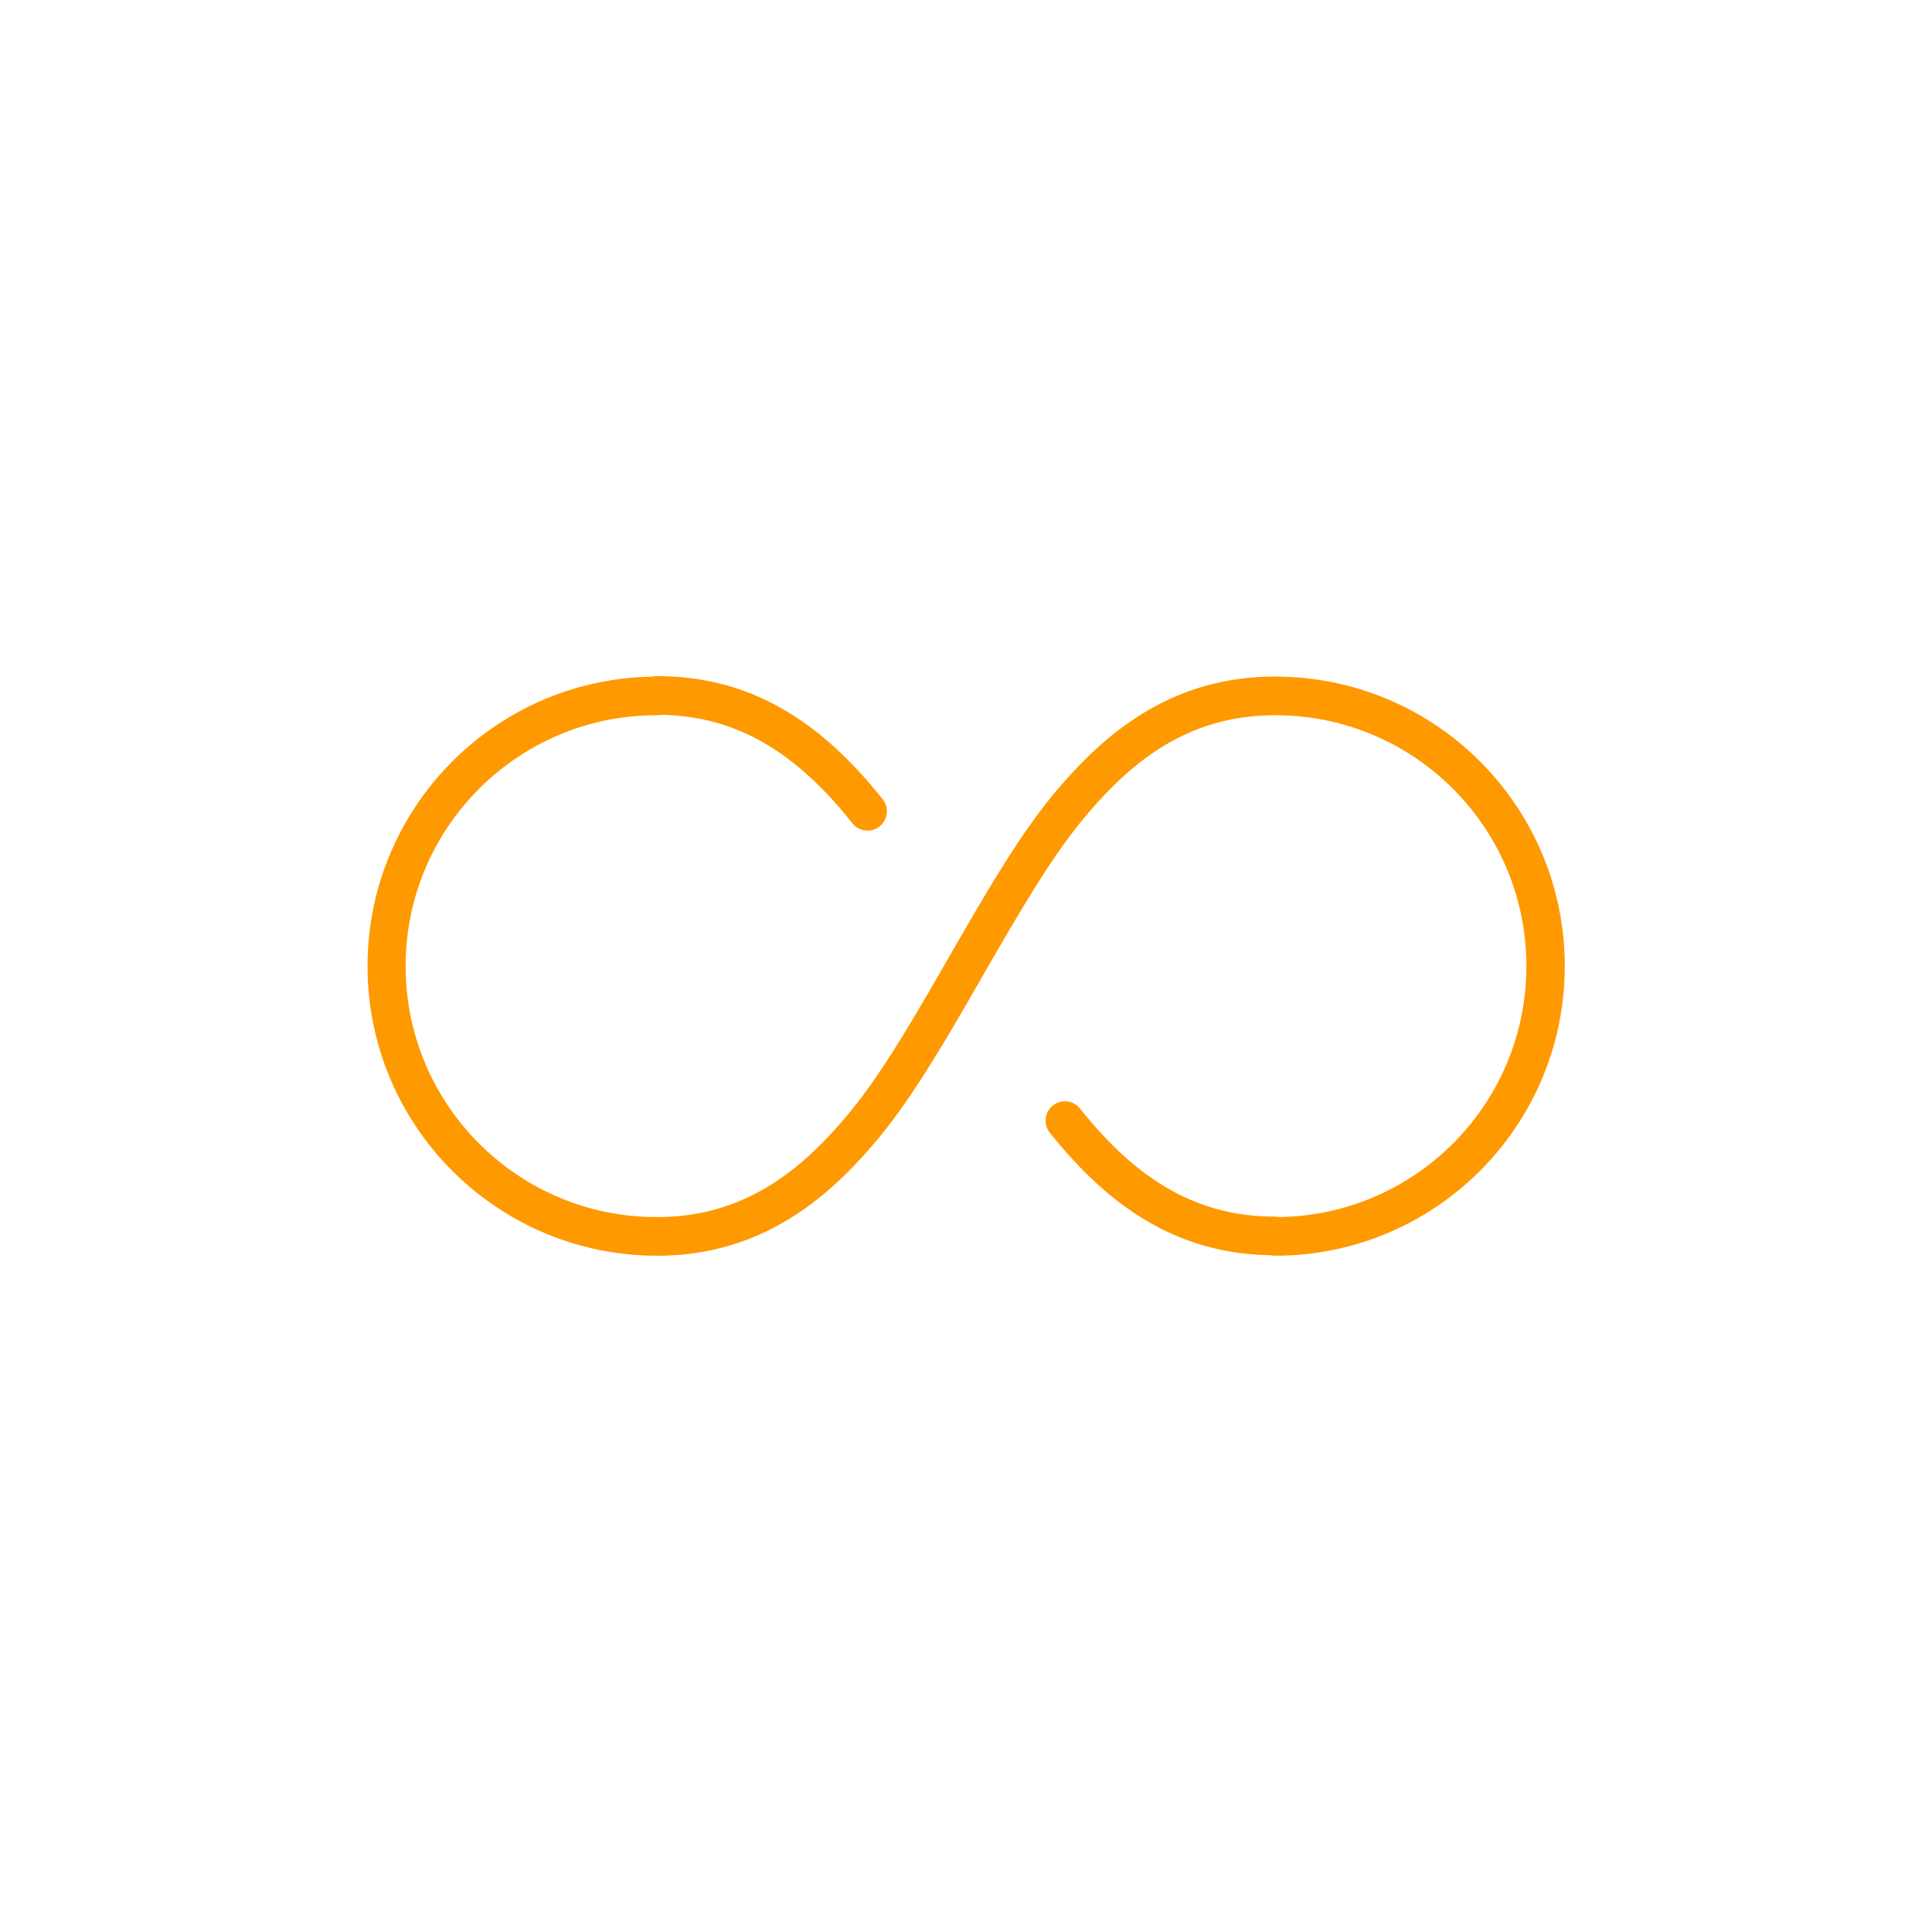
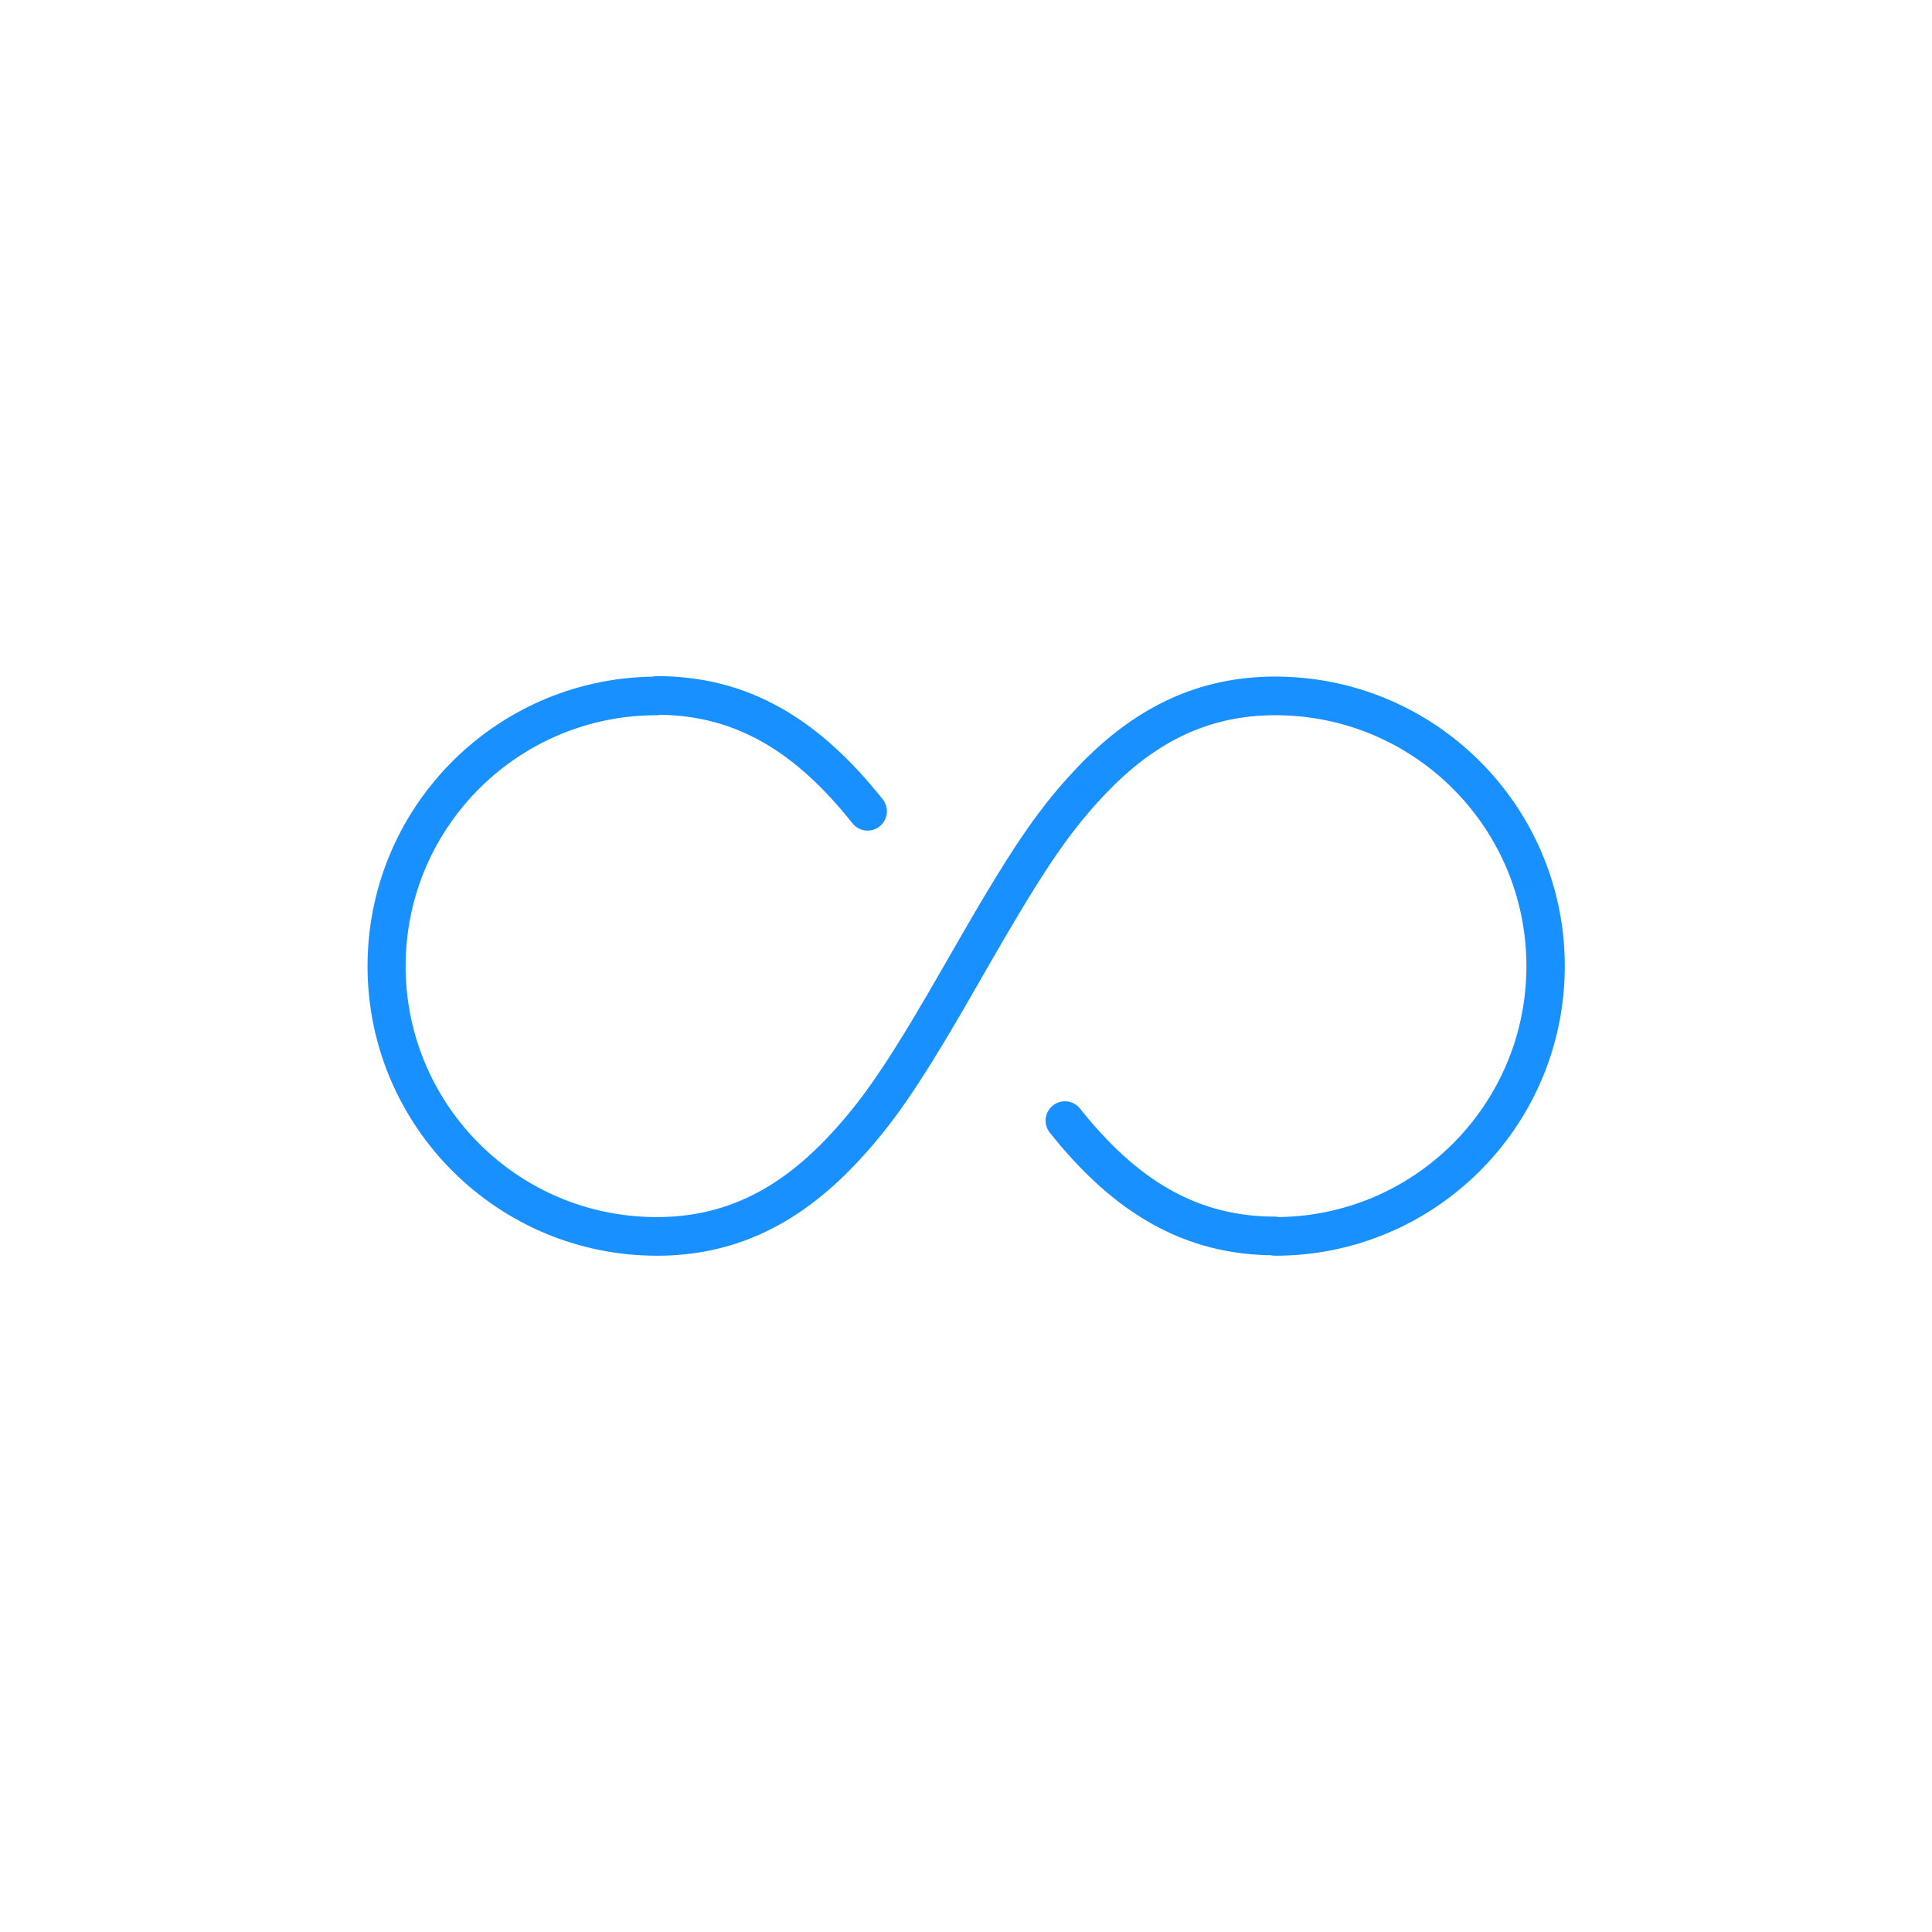
- <svg xmlns="http://www.w3.org/2000/svg" t="1625057981388" class="icon" viewBox="0 0 1024 1024" version="1.1" p-id="661" data-spm-anchor-id="a313x.7781069.0.i0" width="64" height="64">
+ <svg xmlns="http://www.w3.org/2000/svg" t="1626852933732" class="icon" viewBox="0 0 1024 1024" version="1.1" p-id="1042" width="128" height="128">
  <defs>
    <style type="text/css" />
  </defs>
-   <path d="M348.16 358.359c48.23 0 85.791 22.426 119.89 65.536a10.24 10.24 0 0 1-16.056 12.698c-30.044-37.96-61.573-57.119-101.806-57.733a8.448 8.448 0 0 1-2.028 0.225 132.997 132.997 0 0 0-3.471 265.953l3.471 0.041c35.021 0 63.529-13.957 89.876-41.585l1.69-1.802 3.328-3.615 3.236-3.676 1.597-1.864 3.164-3.82 3.133-3.942 3.133-4.116 1.567-2.13 3.174-4.413 1.608-2.304 4.925-7.301 3.41-5.243 3.533-5.581 3.686-5.949 3.85-6.349 8.315-14.029 11.766-20.388 7.465-12.974 6.861-11.766 4.28-7.219 6.042-10.004 5.663-9.083 5.366-8.294 3.451-5.13c0.573-0.84 1.126-1.659 1.7-2.458l3.348-4.751c1.116-1.536 2.222-3.041 3.328-4.506l3.308-4.332 3.318-4.168 3.359-4.045 3.43-3.953 1.741-1.946 3.564-3.881 1.823-1.935c28.979-30.392 61.399-46.807 100.588-47.872l4.291-0.051 3.359 0.041a153.477 153.477 0 0 1-3.574 306.913c-0.788 0-1.556-0.092-2.284-0.256l2.284 0.02c-48.026 0-85.453-22.241-119.45-65.004a10.24 10.24 0 1 1 16.036-12.739c30.413 38.267 62.392 57.262 103.414 57.262 0.676 0 1.341 0.061 1.987 0.195l-1.987 0.041a132.997 132.997 0 0 0 3.471-265.953l-3.615-0.051-3.584 0.061c-33.311 0.963-60.723 14.889-86.118 41.523l-1.69 1.802-3.328 3.615-3.236 3.676-3.174 3.758-3.144 3.871-3.133 4.035a268.083 268.083 0 0 0-1.567 2.079l-3.154 4.301-1.587 2.243-3.236 4.659-3.308 4.936-3.4 5.243-3.533 5.581-5.591 9.073-5.99 10.015-4.26 7.25-6.861 11.807-14.725 25.59-6.676 11.387-4.178 6.994-5.908 9.687-3.738 5.96-3.604 5.612-3.502 5.284-3.41 4.997-3.359 4.741-3.318 4.516-3.308 4.332-3.328 4.168-3.359 4.045-3.42 3.953-1.741 1.946-3.574 3.881-1.823 1.935c-28.979 30.403-61.42 46.817-100.618 47.882l-4.076 0.051a153.477 153.477 0 0 1-2.355-306.934c0.758-0.174 1.536-0.266 2.355-0.266z" p-id="662" fill="#FF9900" />
+   <path d="M348.16 358.359c48.23 0 85.791 22.426 119.89 65.536a10.24 10.24 0 0 1-16.056 12.698c-30.044-37.96-61.573-57.119-101.806-57.733a8.448 8.448 0 0 1-2.028 0.225 132.997 132.997 0 0 0-3.471 265.953l3.471 0.041c35.021 0 63.529-13.957 89.876-41.585l1.69-1.802 3.328-3.615 3.236-3.676 1.597-1.864 3.164-3.82 3.133-3.942 3.133-4.116 1.567-2.13 3.174-4.413 1.608-2.304 4.925-7.301 3.41-5.243 3.533-5.581 3.686-5.949 3.85-6.349 8.315-14.029 11.766-20.388 7.465-12.974 6.861-11.766 4.28-7.219 6.042-10.004 5.663-9.083 5.366-8.294 3.451-5.13c0.573-0.84 1.126-1.659 1.7-2.458l3.348-4.751c1.116-1.536 2.222-3.041 3.328-4.506l3.308-4.332 3.318-4.168 3.359-4.045 3.43-3.953 1.741-1.946 3.564-3.881 1.823-1.935c28.979-30.392 61.399-46.807 100.588-47.872l4.291-0.051 3.359 0.041a153.477 153.477 0 0 1-3.574 306.913c-0.788 0-1.556-0.092-2.284-0.256l2.284 0.02c-48.026 0-85.453-22.241-119.45-65.004a10.24 10.24 0 1 1 16.036-12.739c30.413 38.267 62.392 57.262 103.414 57.262 0.676 0 1.341 0.061 1.987 0.195l-1.987 0.041a132.997 132.997 0 0 0 3.471-265.953l-3.615-0.051-3.584 0.061c-33.311 0.963-60.723 14.889-86.118 41.523l-1.69 1.802-3.328 3.615-3.236 3.676-3.174 3.758-3.144 3.871-3.133 4.035a268.083 268.083 0 0 0-1.567 2.079l-3.154 4.301-1.587 2.243-3.236 4.659-3.308 4.936-3.4 5.243-3.533 5.581-5.591 9.073-5.99 10.015-4.26 7.25-6.861 11.807-14.725 25.59-6.676 11.387-4.178 6.994-5.908 9.687-3.738 5.96-3.604 5.612-3.502 5.284-3.41 4.997-3.359 4.741-3.318 4.516-3.308 4.332-3.328 4.168-3.359 4.045-3.42 3.953-1.741 1.946-3.574 3.881-1.823 1.935c-28.979 30.403-61.42 46.817-100.618 47.882l-4.076 0.051a153.477 153.477 0 0 1-2.355-306.934c0.758-0.174 1.536-0.266 2.355-0.266z" p-id="1043" fill="#1890ff" />
</svg>
